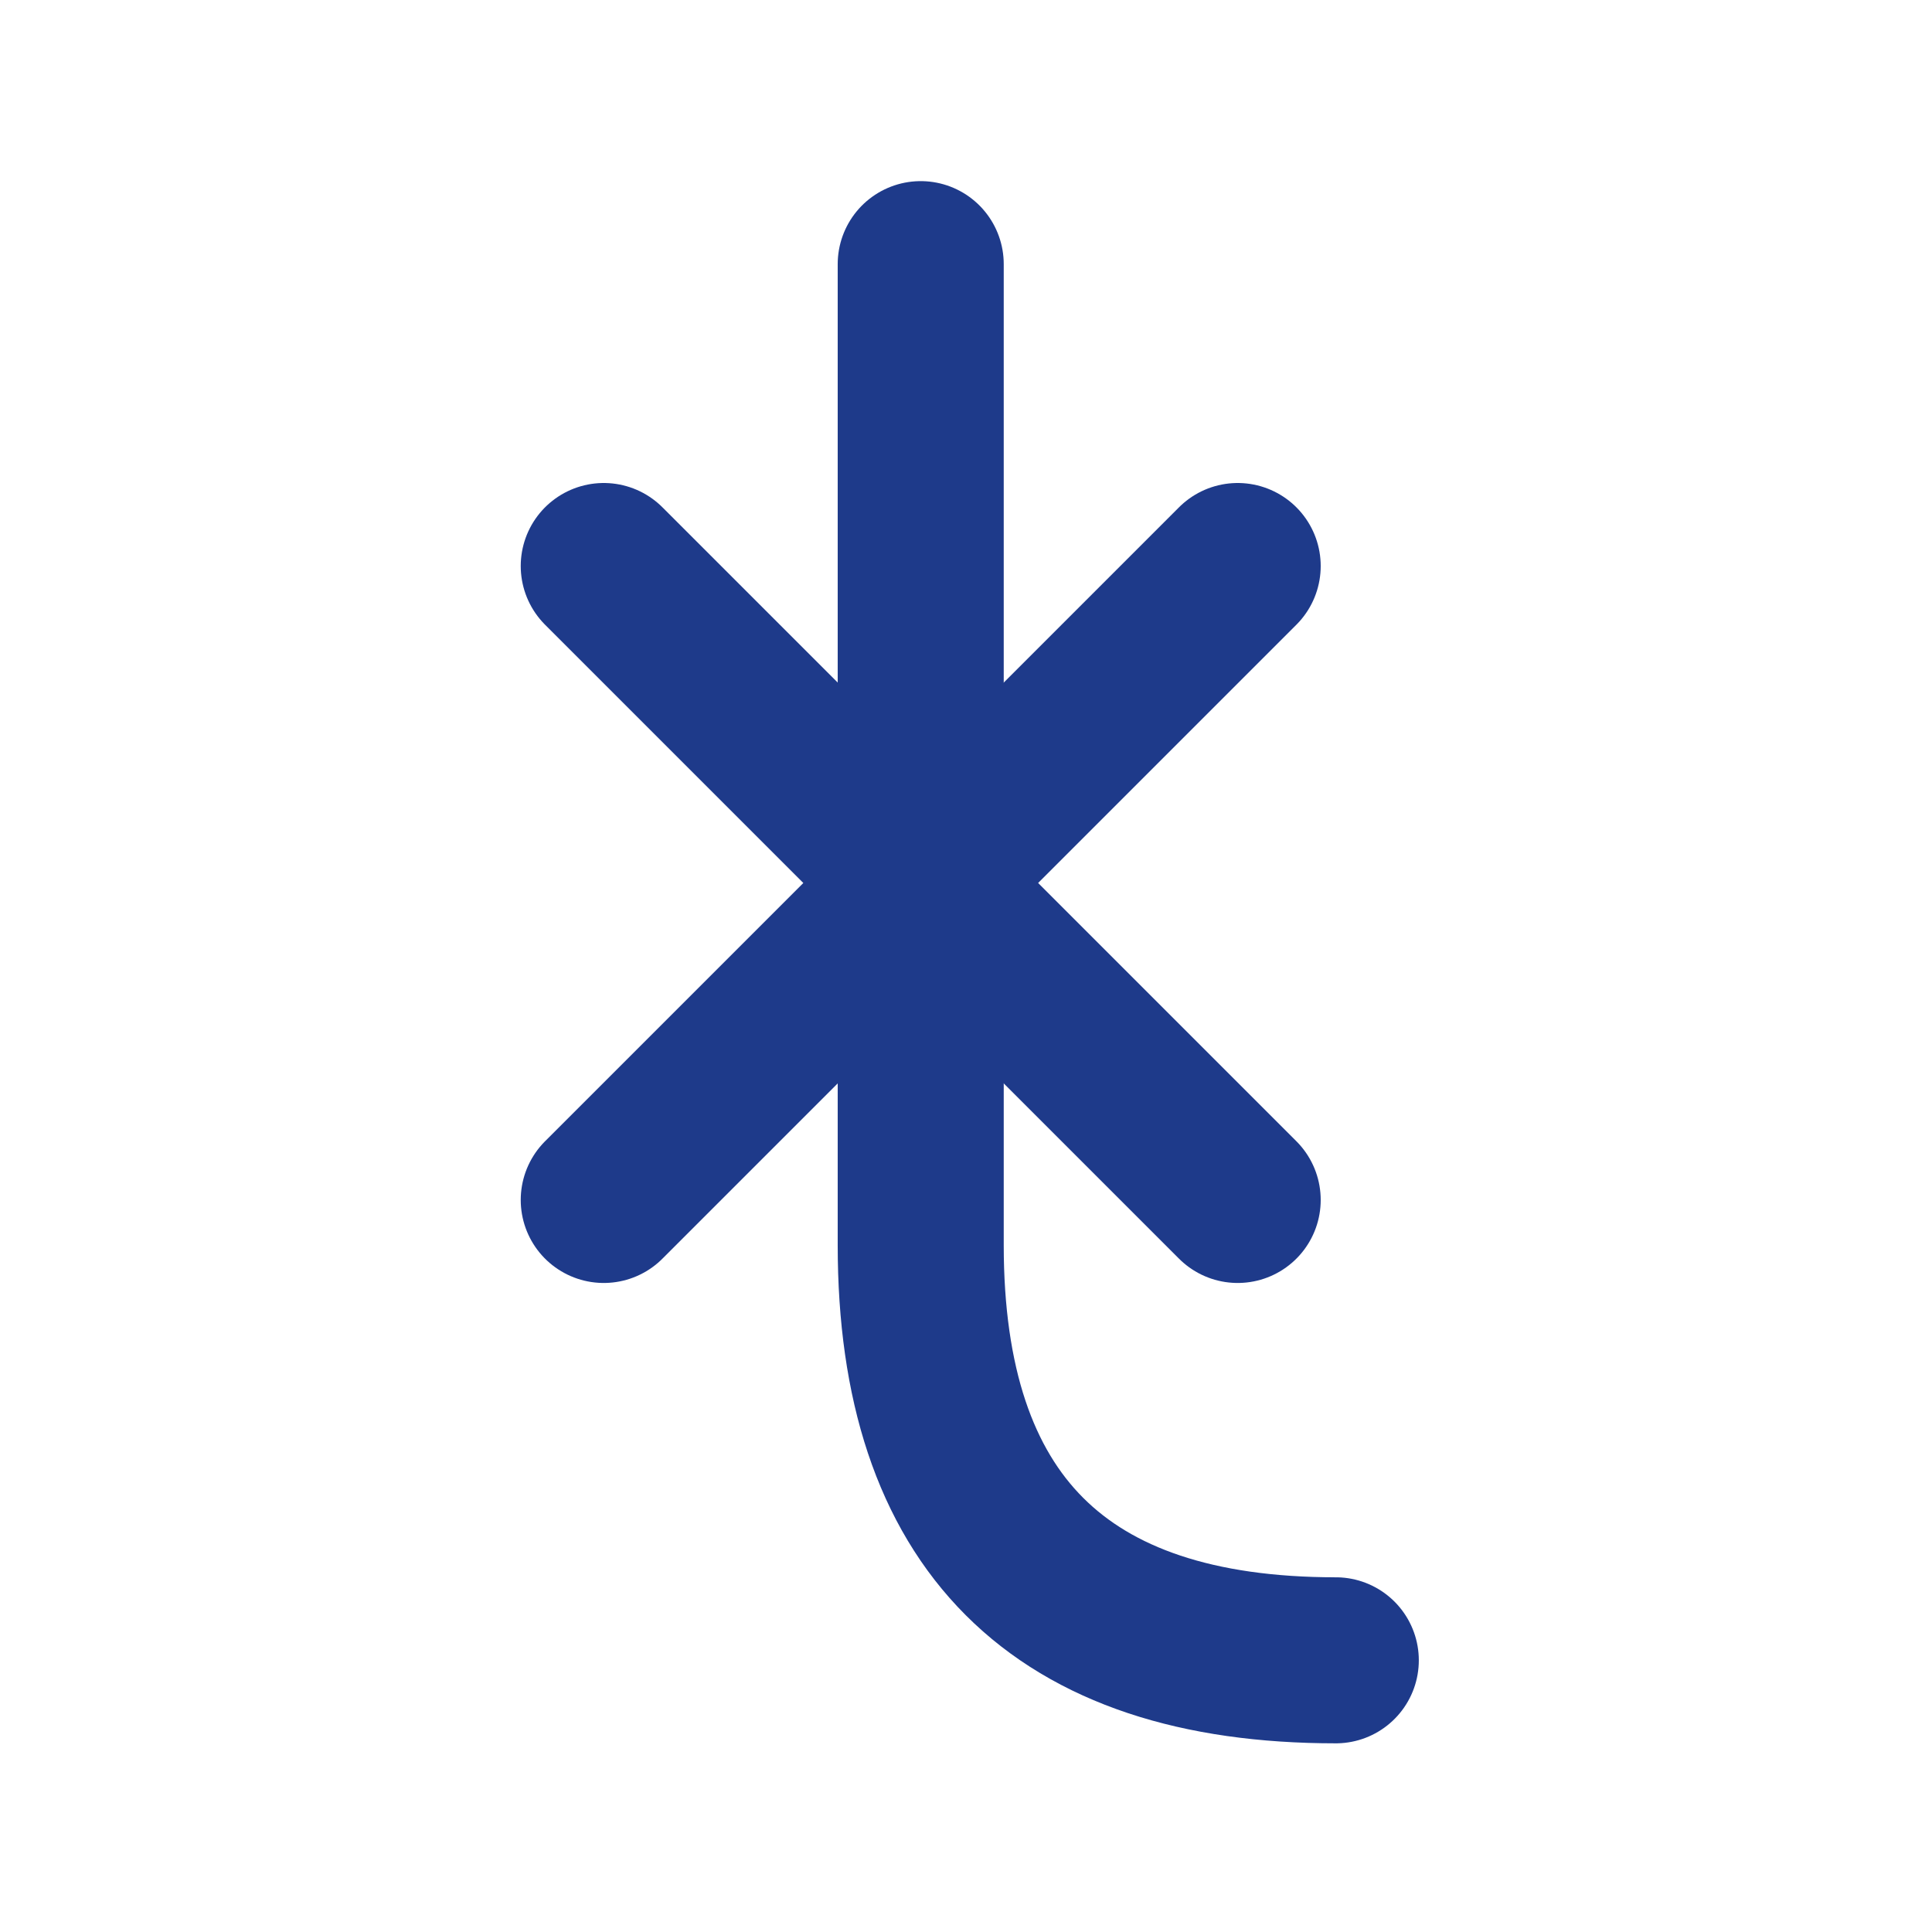
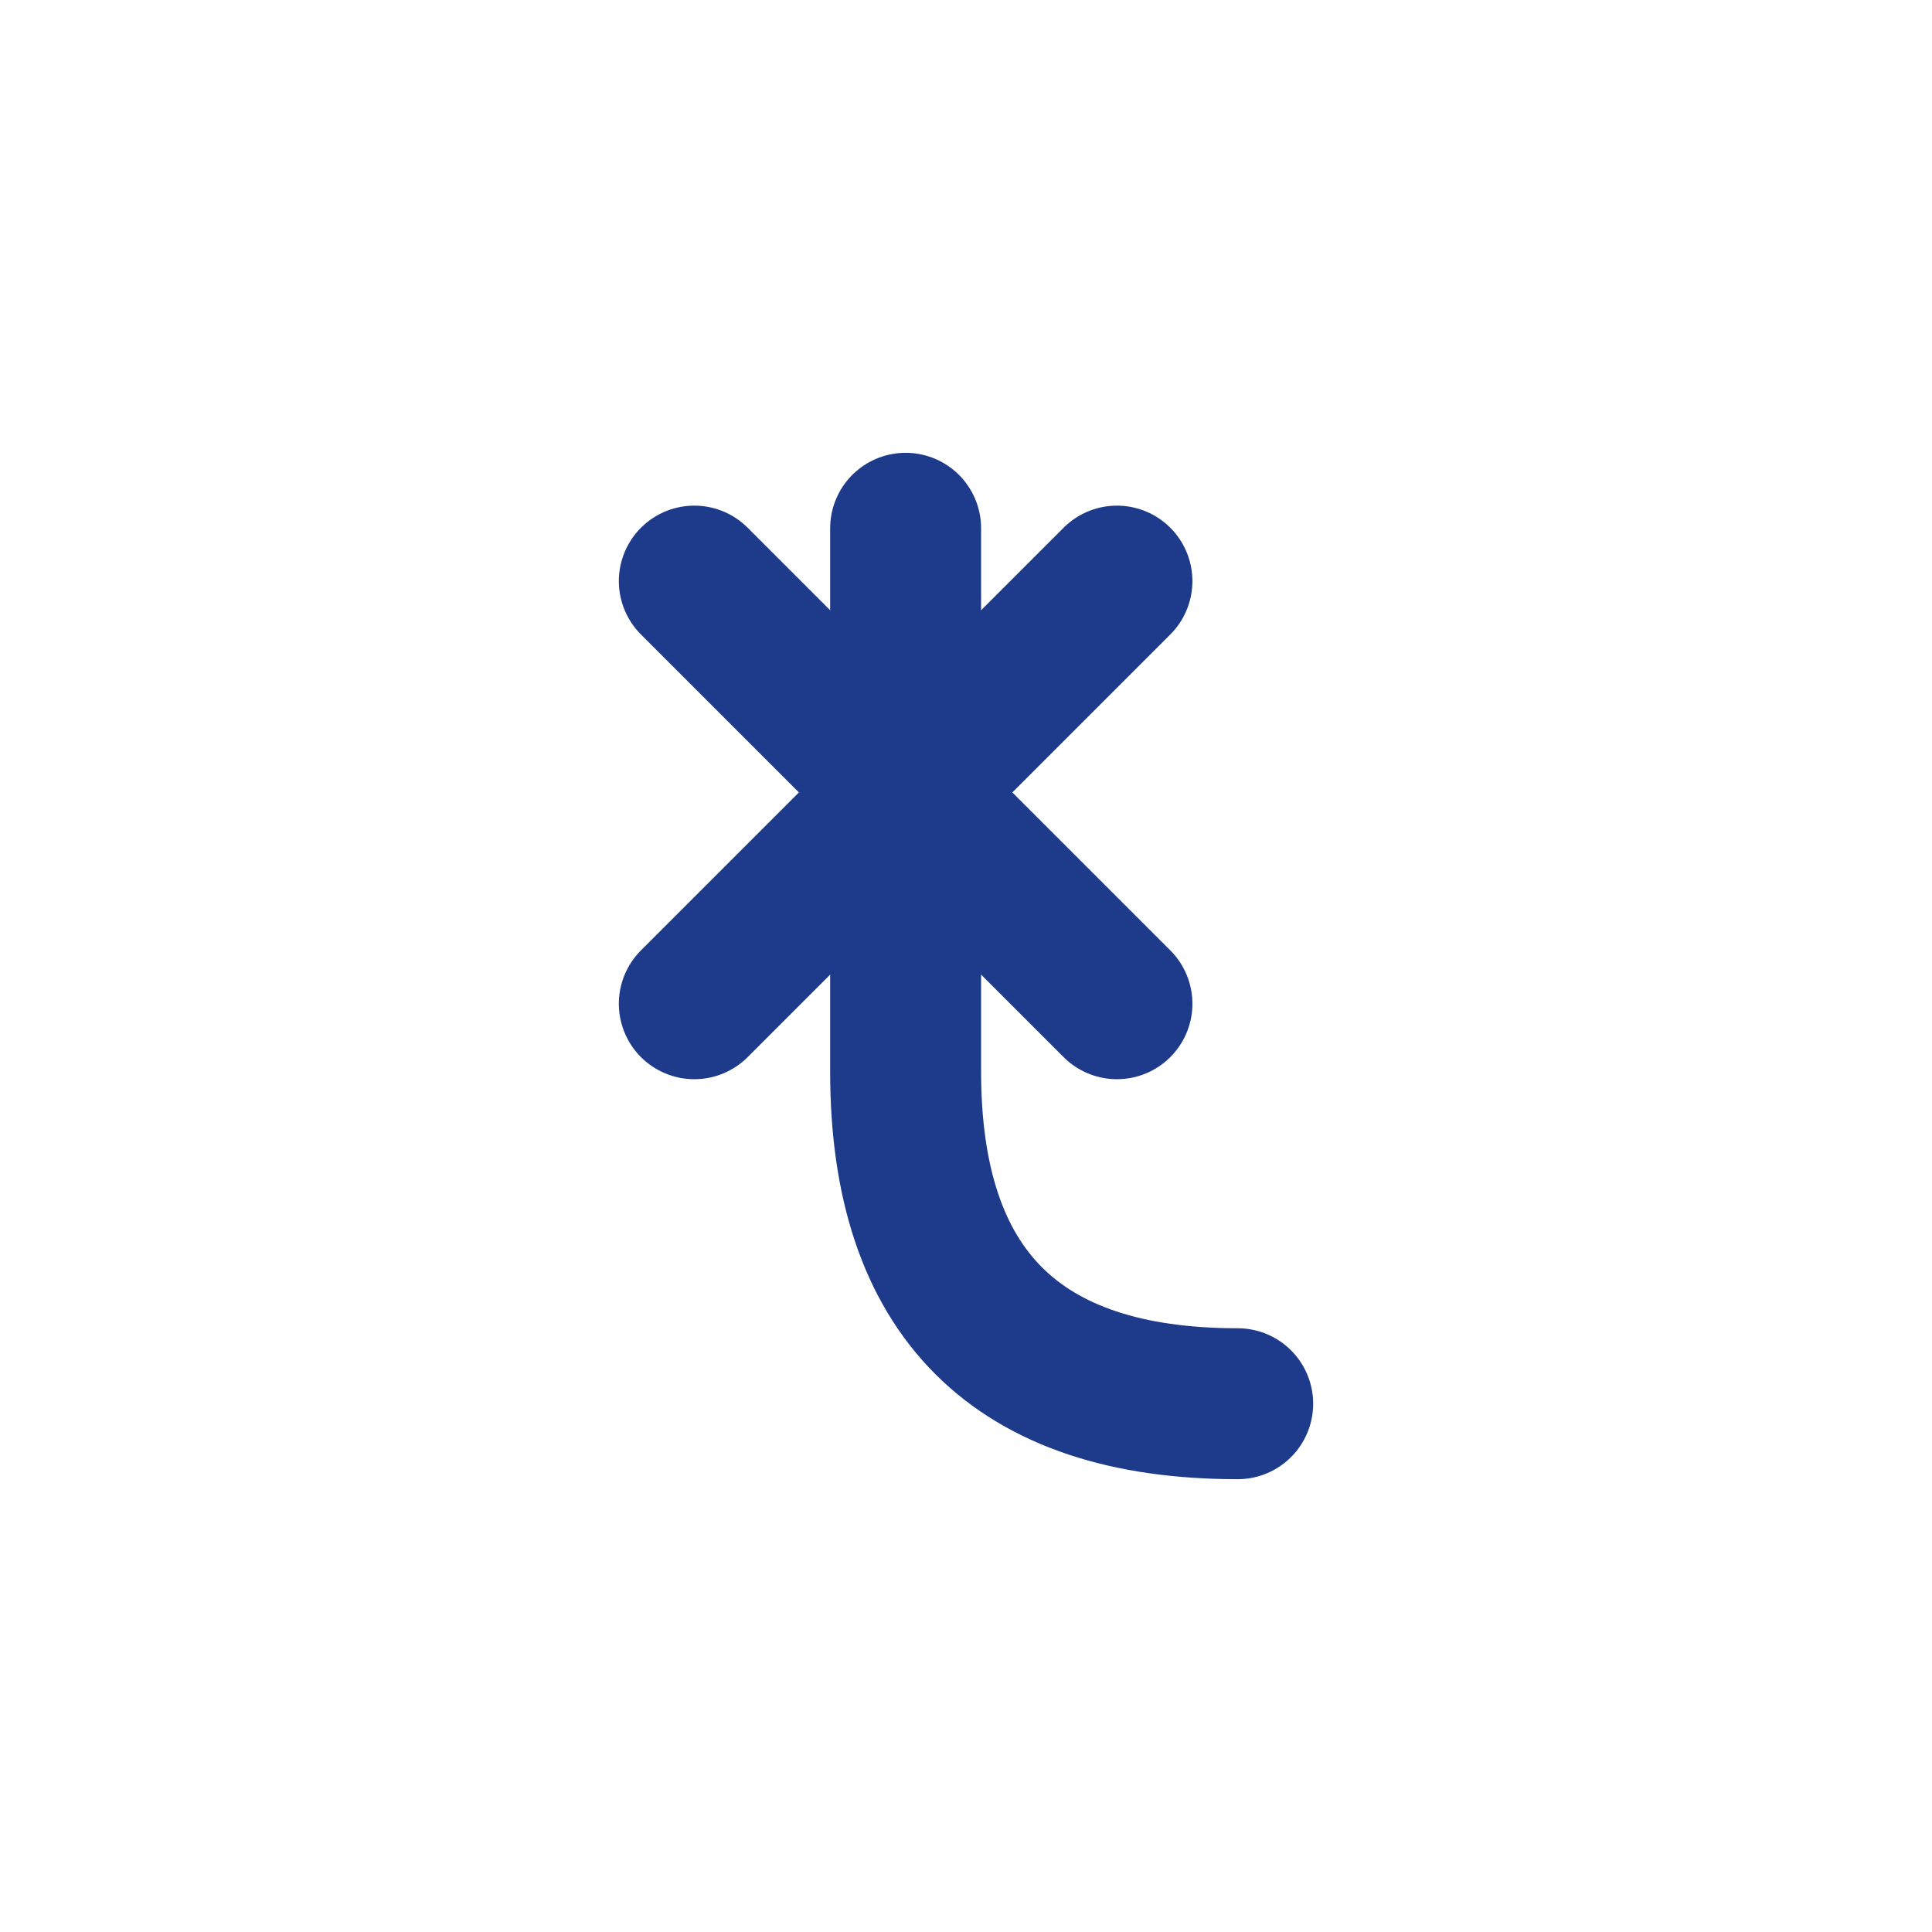
<svg xmlns="http://www.w3.org/2000/svg" viewBox="0 0 512 512" width="512" height="512">
-   <g transform="translate(-12 0)" fill="none" stroke="#1E3A8A" stroke-width="44" stroke-linecap="round" stroke-linejoin="round">
-     <path d="M256 70 V330 Q256 440 366 440" />
-     <path d="M172 150 L340 318" />
-     <path d="M340 150 L172 318" />
+   <g transform="translate(-16 -68)" fill="none" stroke="#1E3A8A" stroke-width="40" stroke-linecap="round" stroke-linejoin="round">
+     <path d="M256 208 V352 Q256 440 344 440" />
+     <path d="M200 222 L312 334" />
+     <path d="M312 222 L200 334" />
  </g>
</svg>
